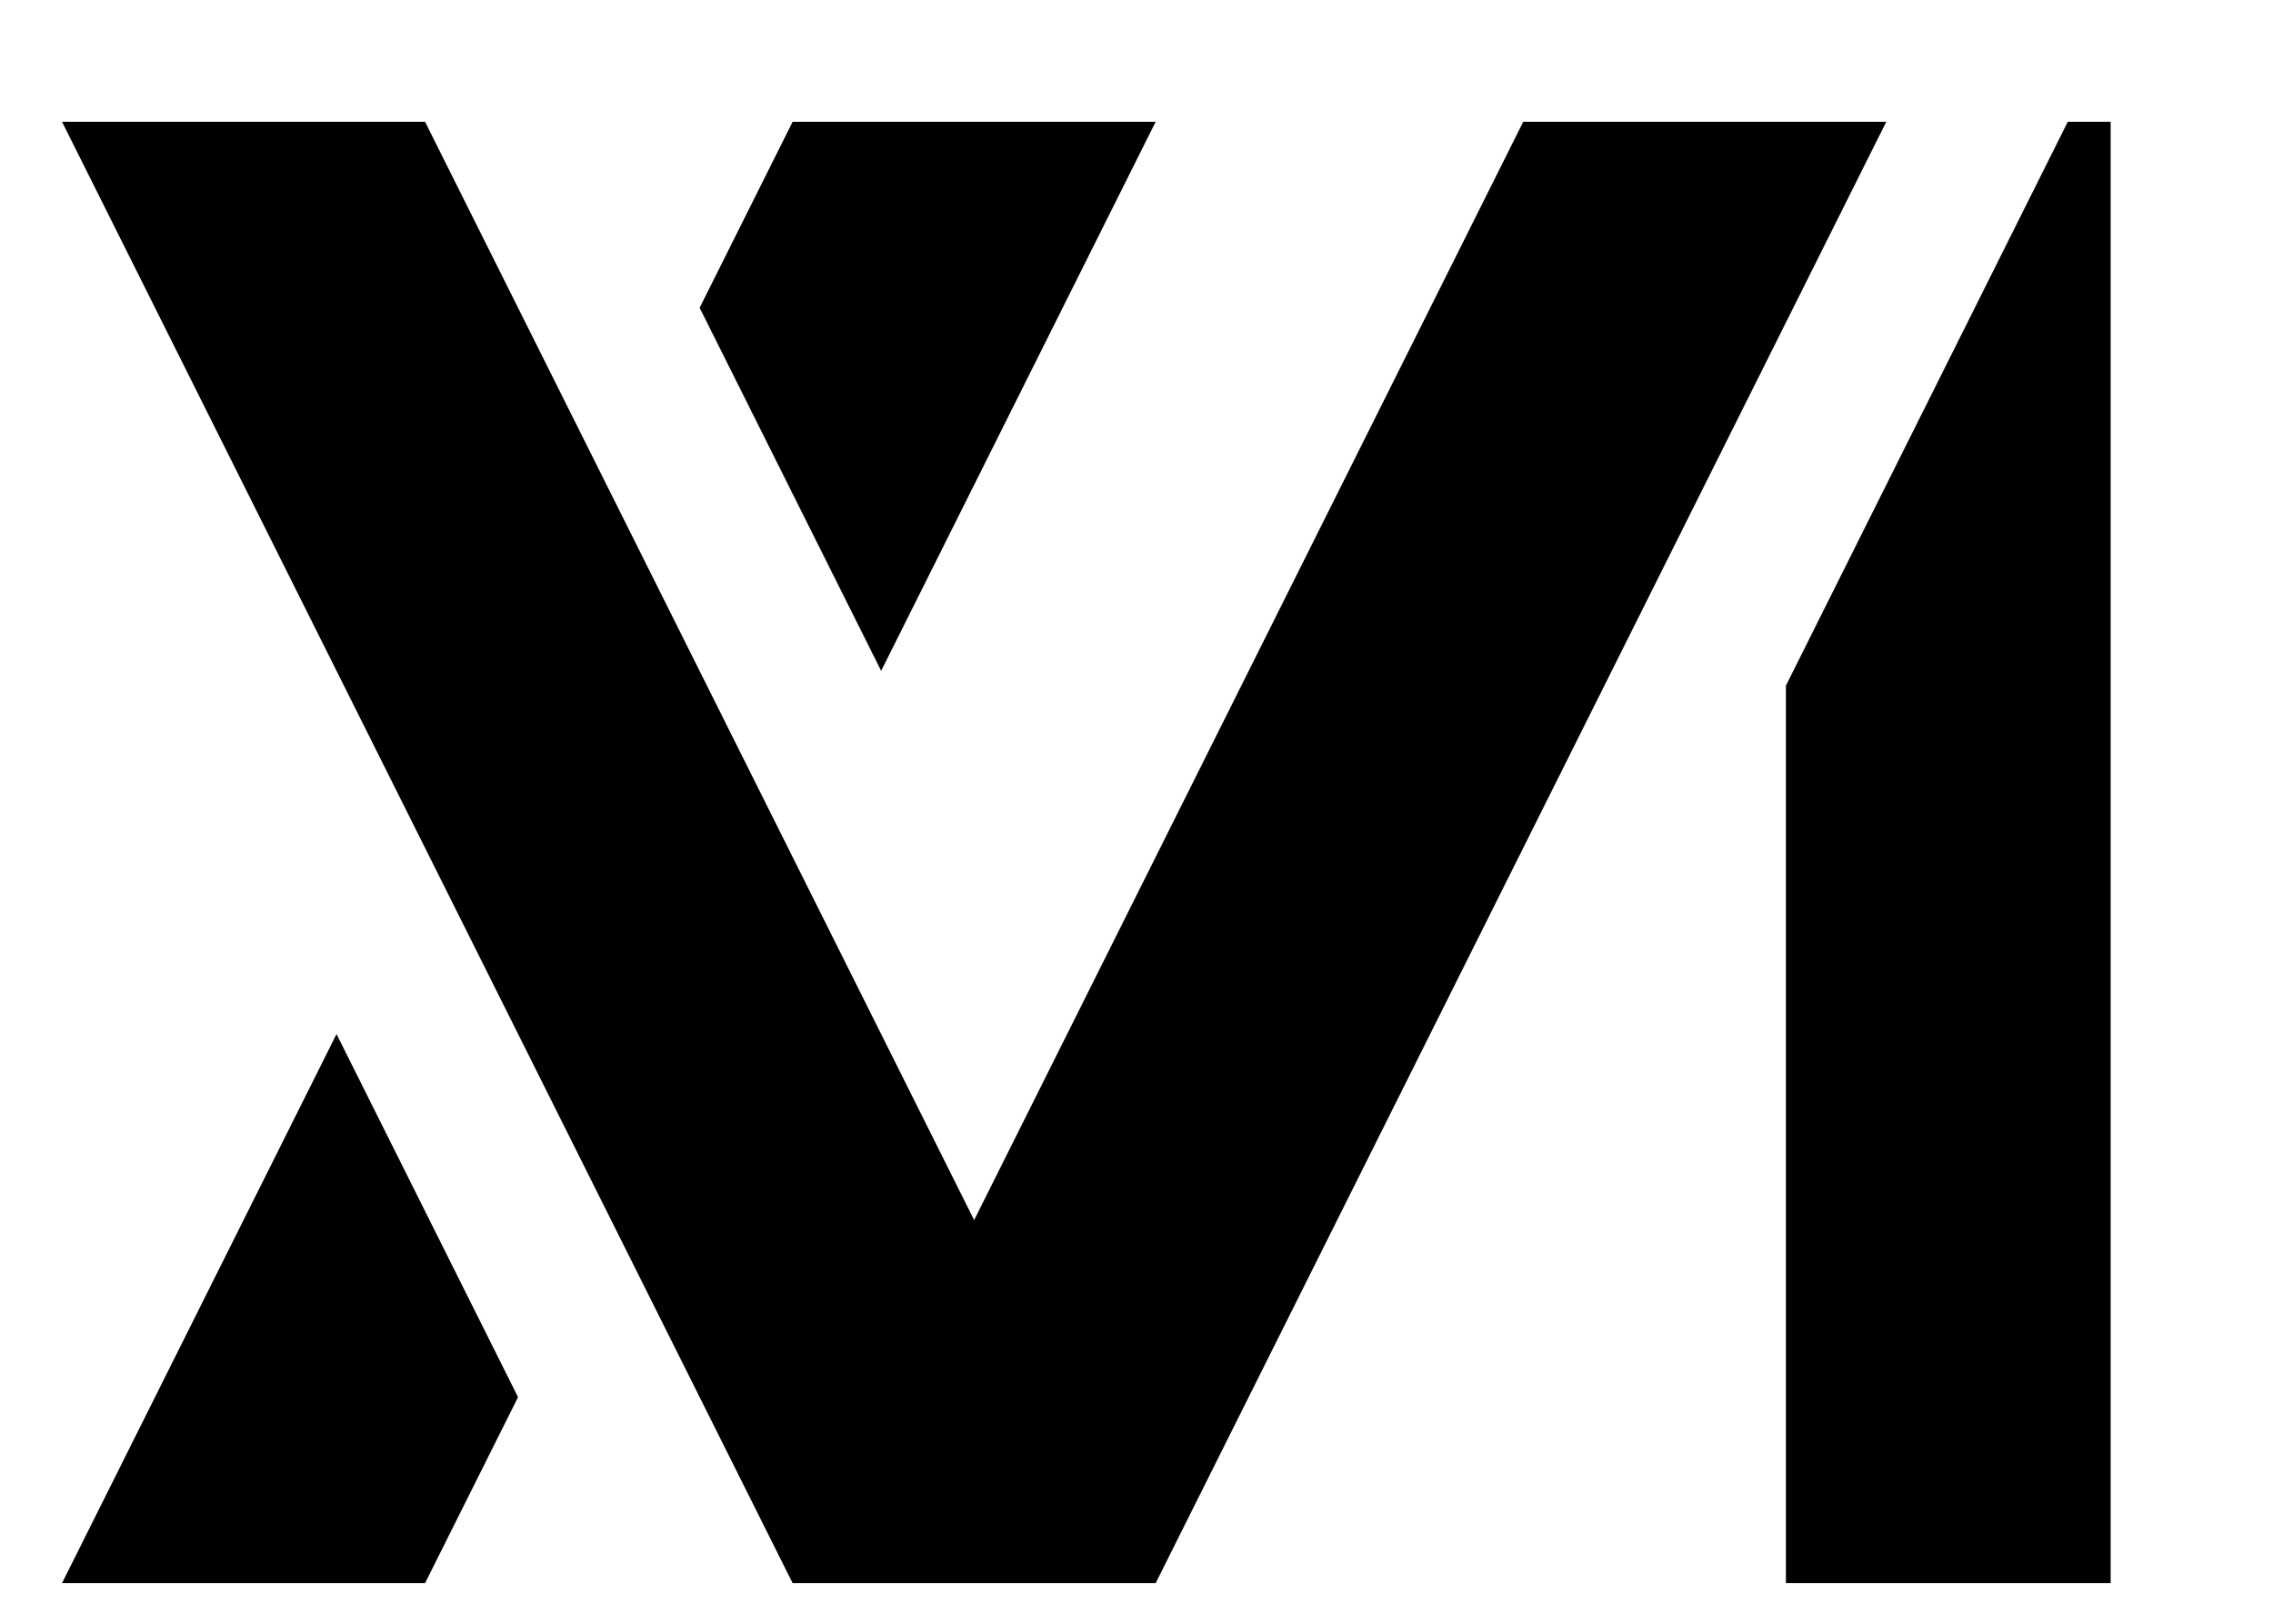
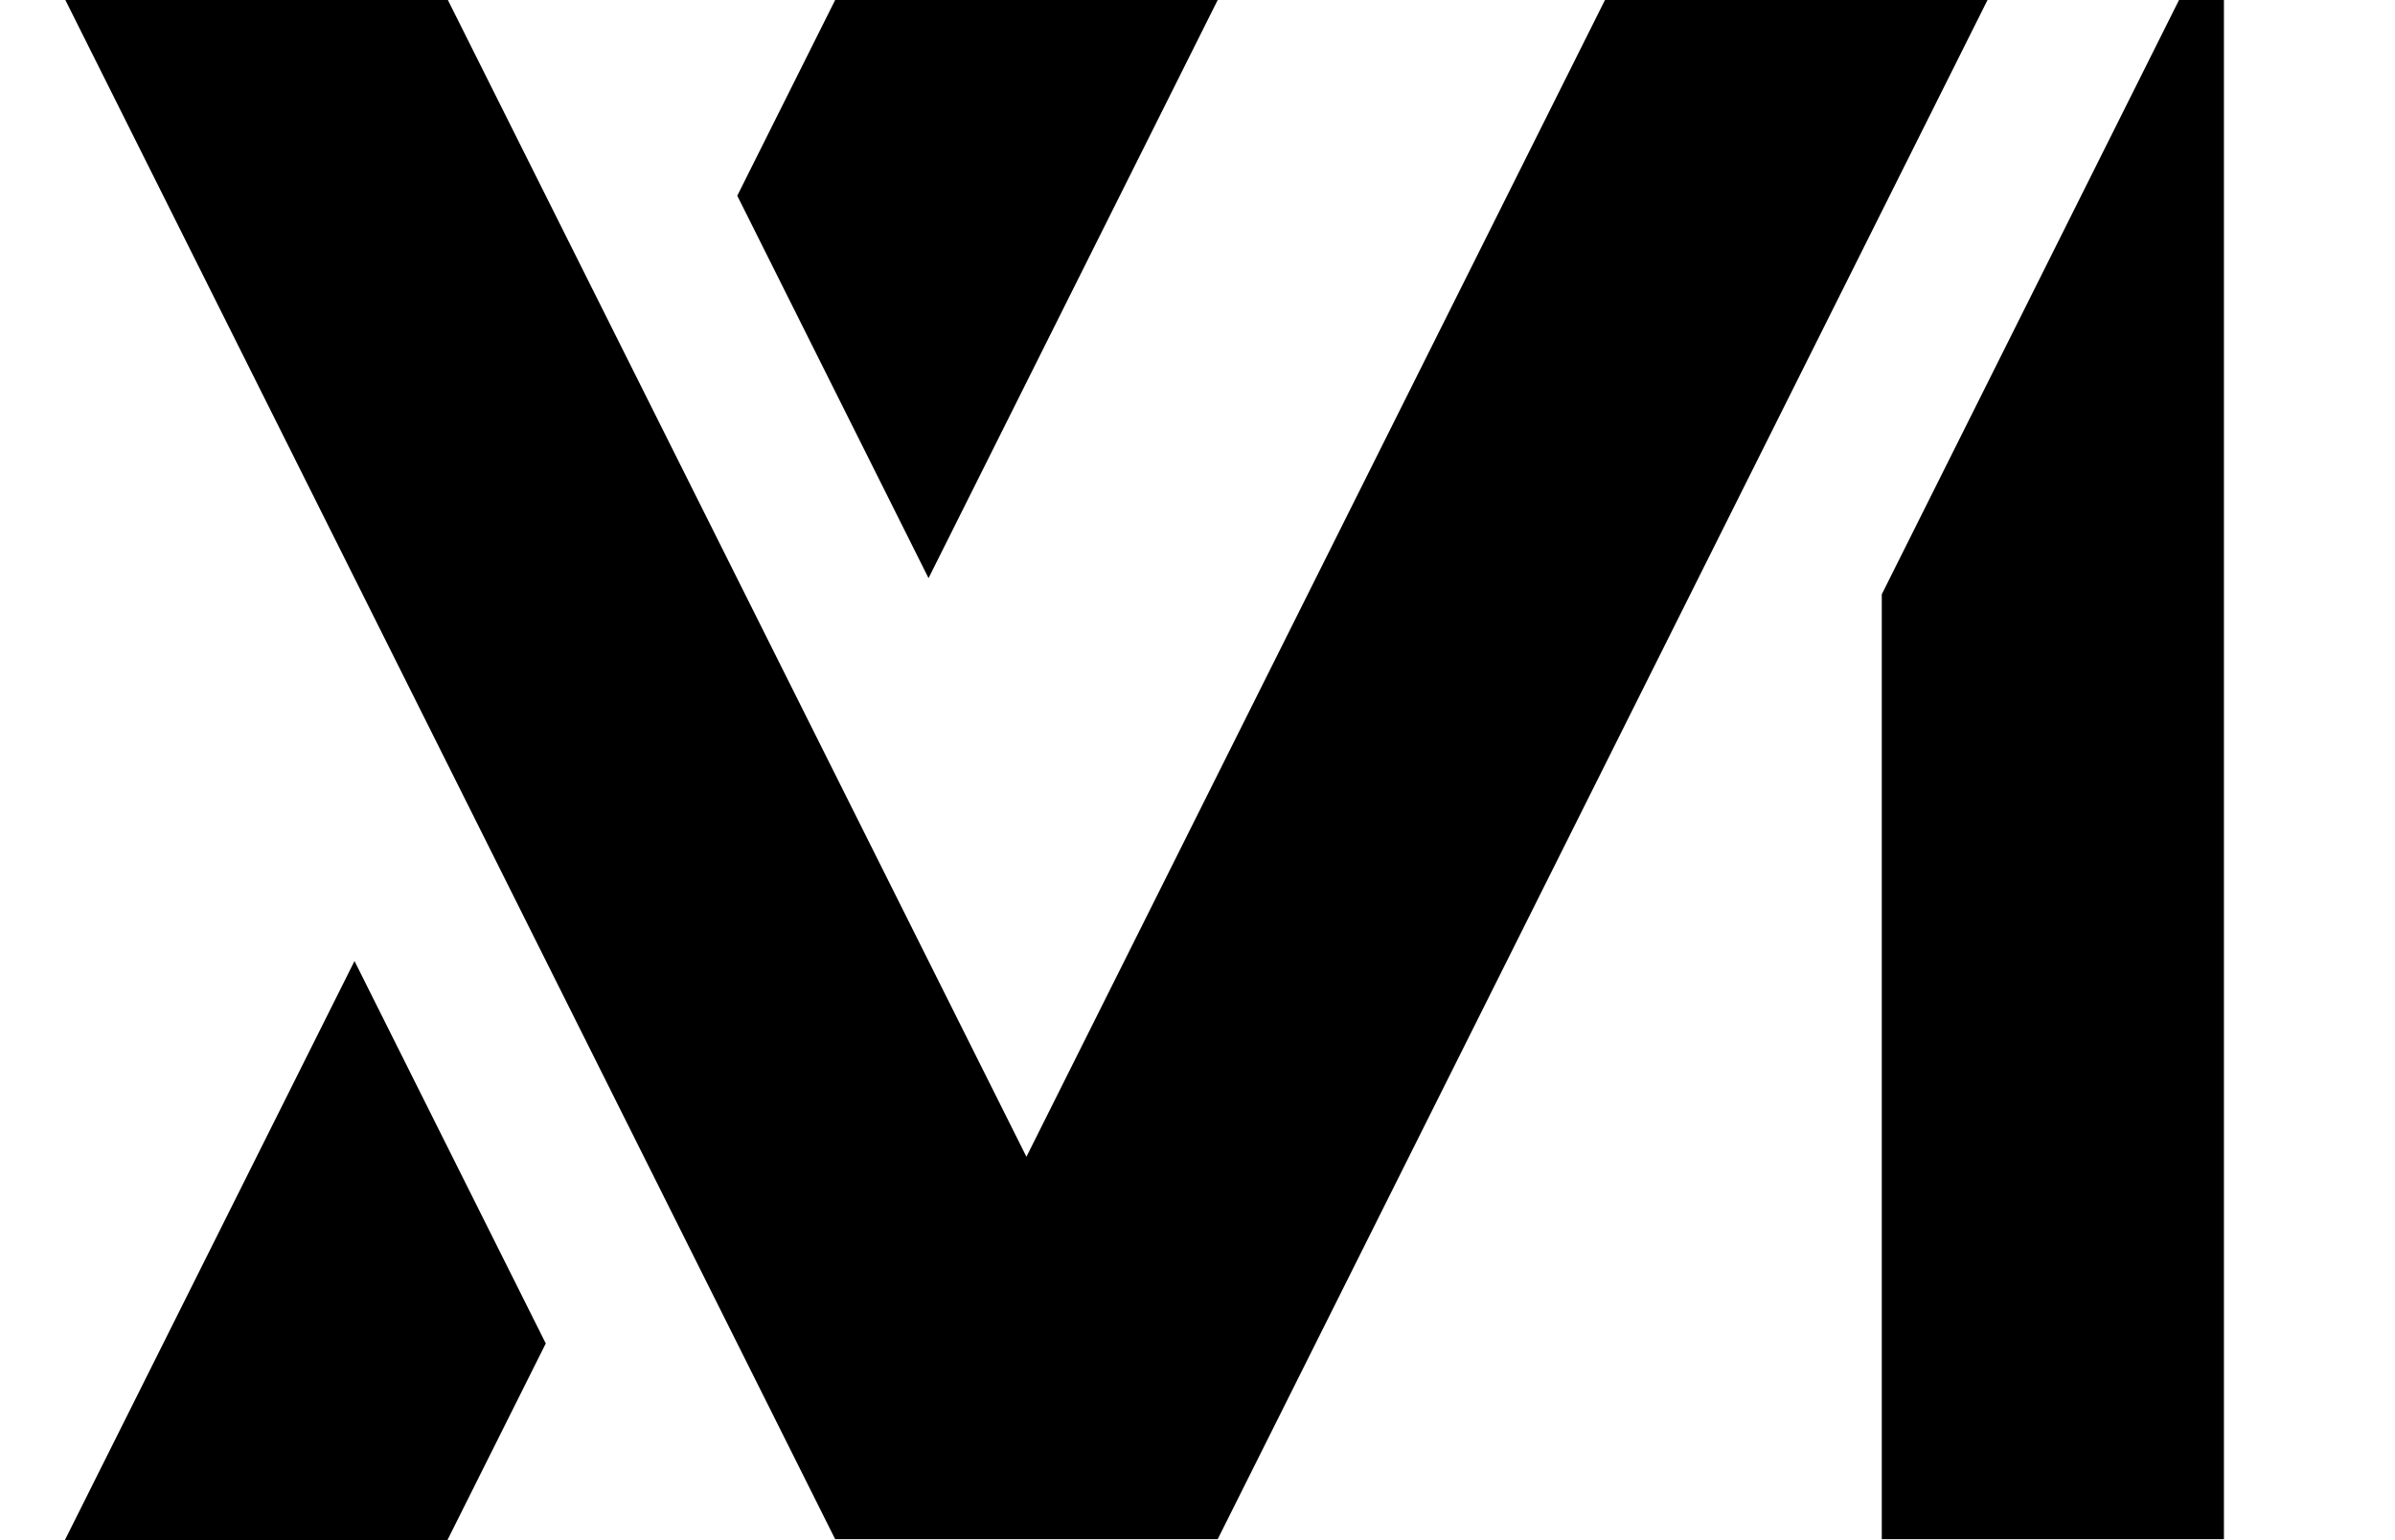
- <svg xmlns="http://www.w3.org/2000/svg" viewBox="0 0 14 10">
+ <svg xmlns="http://www.w3.org/2000/svg" viewBox="0 0 14 9">
  <defs>
-     <style>.a,.c{fill:none;}.b{clip-path:url(#a);}.c{stroke:currentColor;stroke-width:2px;}.d{clip-path:url(#b);}.e{clip-path:url(#d);}</style>
+     <style>.a,.c{fill:none}.c{stroke:currentColor;stroke-width:2px}</style>
    <clipPath id="a">
-       <path class="a" d="M-1-3.25v16H15v-16ZM6.789,12.645,3.211,10.855l7-14,3.578,1.789Z" />
+       <path class="a" d="M-1-4v16h16V-4zm7.79 15.895l-3.58-1.79 7-14 3.58 1.79z" />
    </clipPath>
    <clipPath id="b">
-       <rect class="a" x="-1" y="0.75" width="16" height="9" />
+       <path class="a" d="M-1 0h16v9H-1z" />
    </clipPath>
    <clipPath id="d">
-       <path class="a" d="M-1-3.25v16H15v-16ZM5.211,12.645l-6-12L2.789-1.145l6,12Z" />
+       <path class="a" d="M-1-4v16h16V-4zm6.21 15.895l-6-12 3.58-1.79 6 12z" />
    </clipPath>
  </defs>
-   <g class="b">
-     <line class="c" x1="12" y1="0.75" x2="12" y2="9.75" />
+   <g clip-path="url(#a)">
+     <path class="c" d="M12 0v9" />
  </g>
-   <g class="d">
-     <polyline class="c" points="1 -0.25 6 9.75 11 -0.25" />
+   <g clip-path="url(#b)">
+     <path class="c" d="M1-1L6 9l5-10" />
  </g>
-   <g class="d">
-     <g class="e">
-       <line class="c" x1="1" y1="10.75" x2="7" y2="-1.25" />
-     </g>
+   <g clip-path="url(#d)">
+     <path class="c" d="M1 10L7-2" />
  </g>
</svg>
